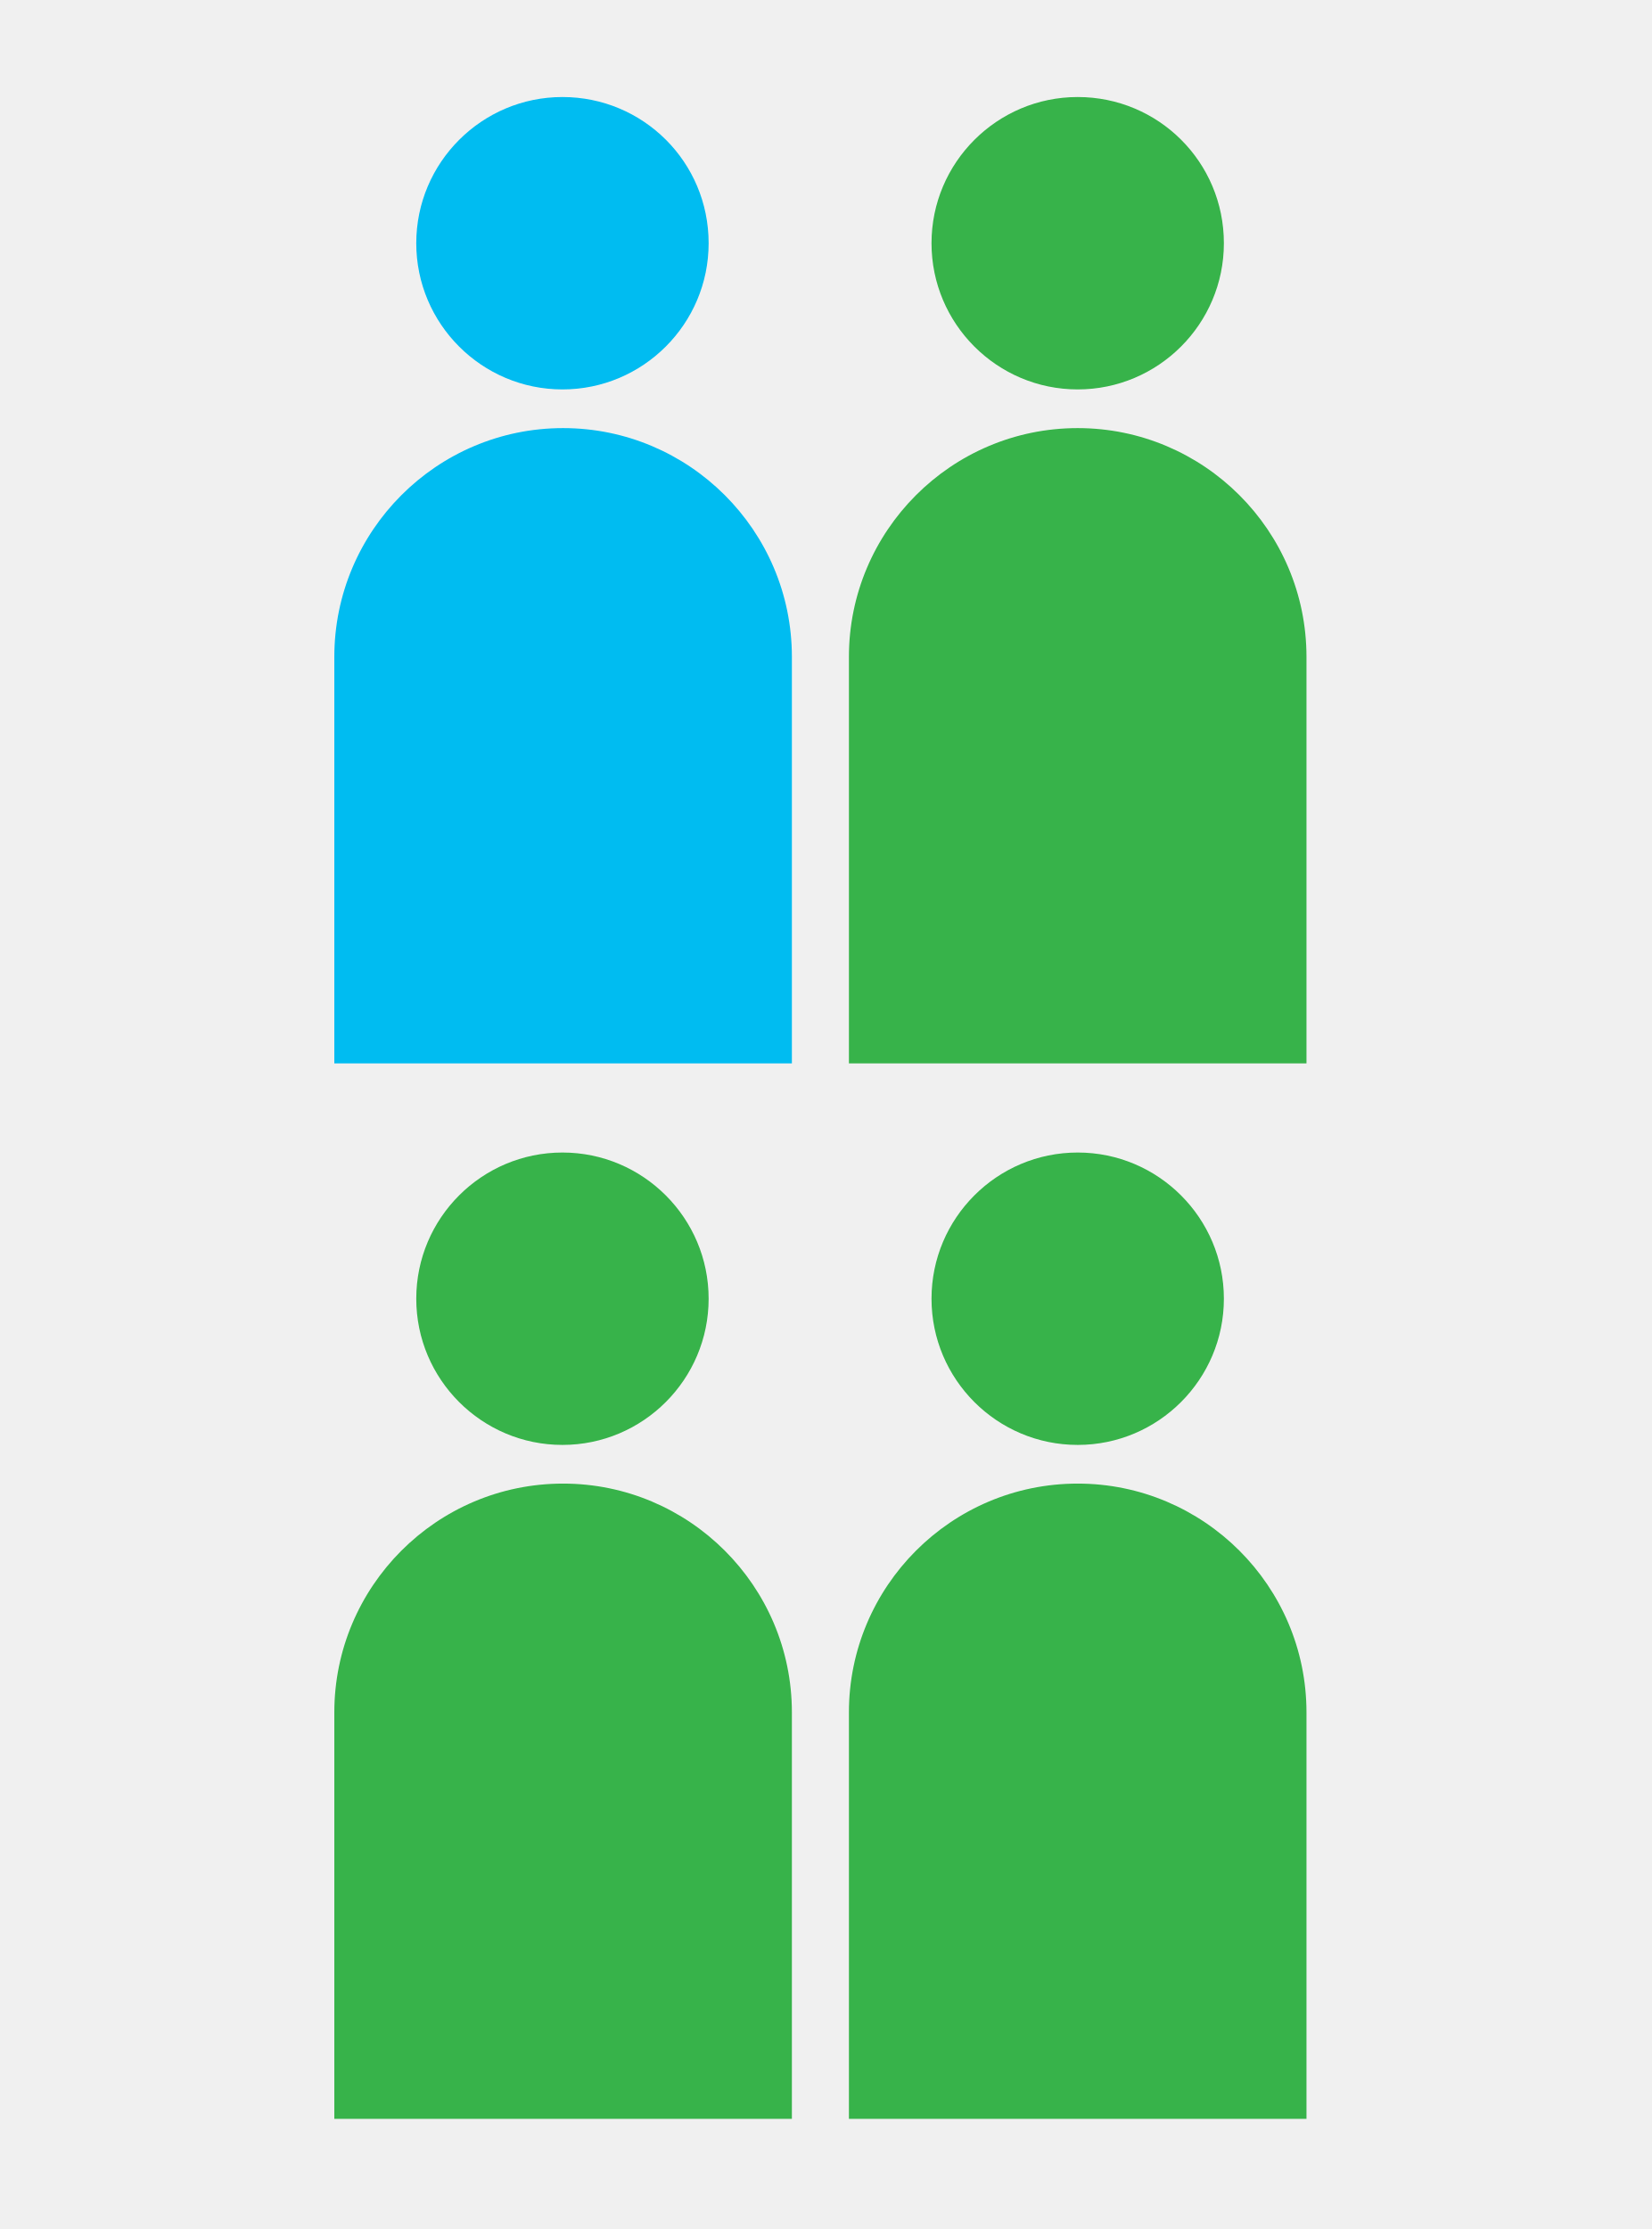
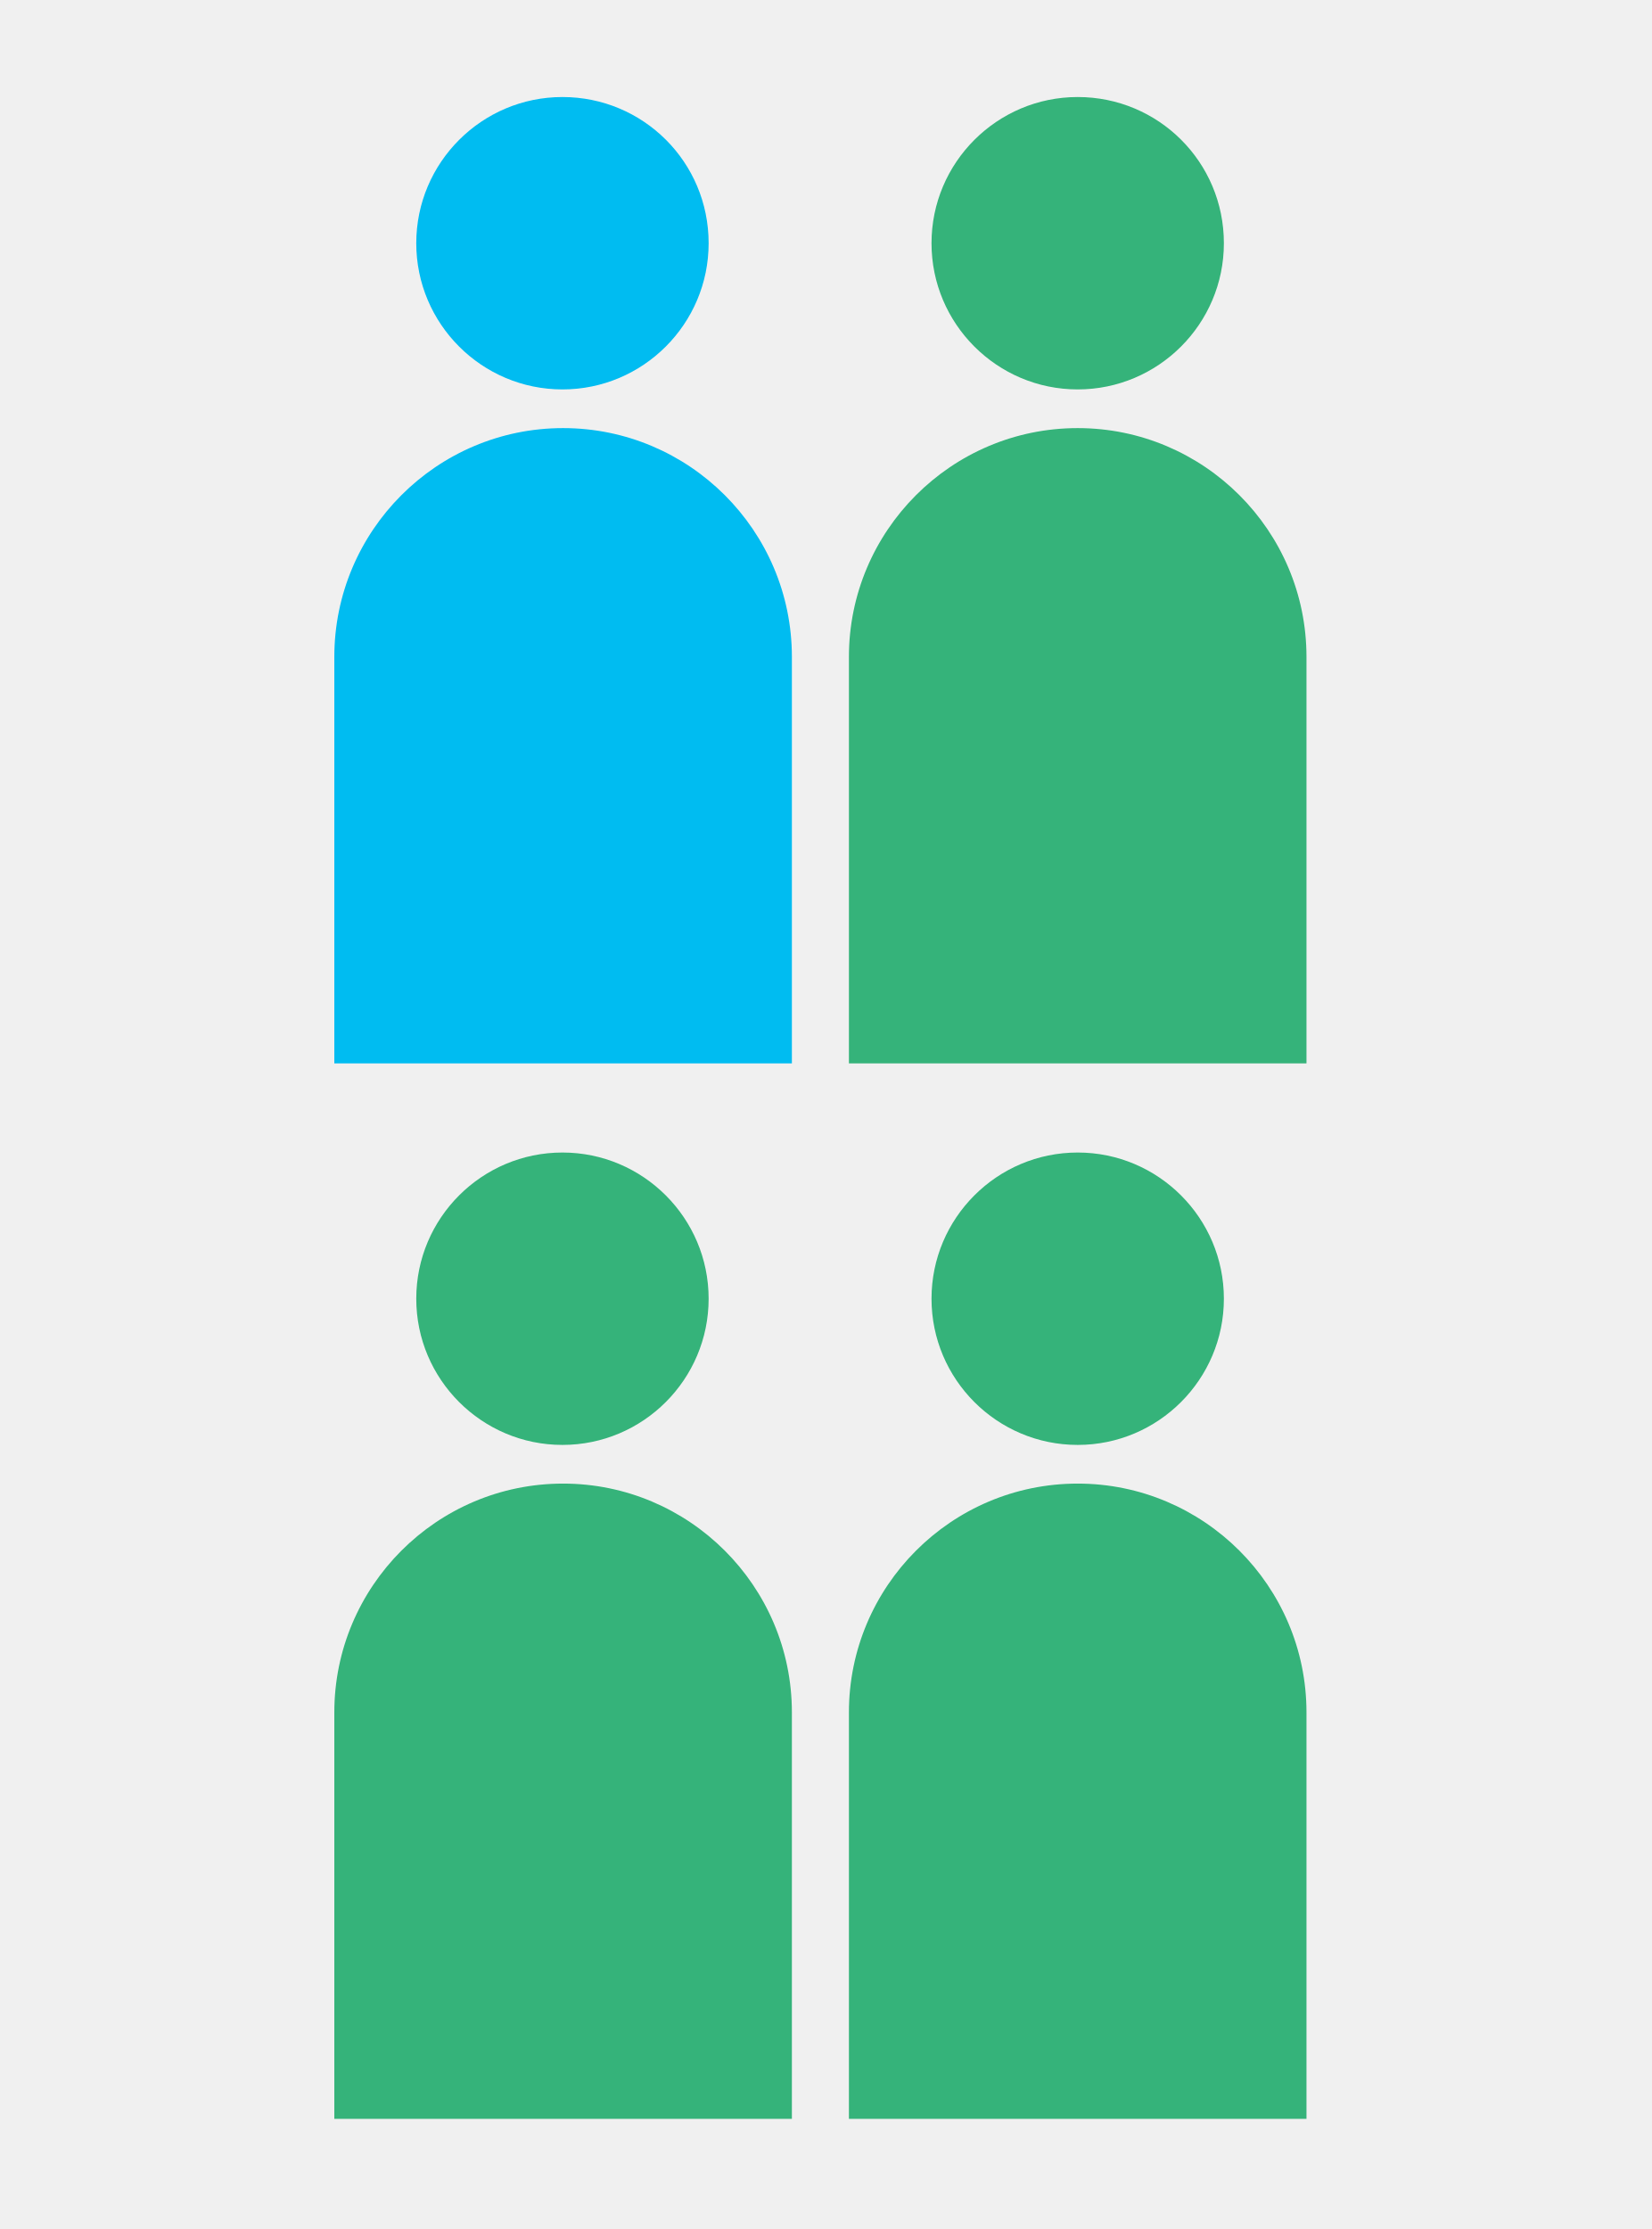
<svg xmlns="http://www.w3.org/2000/svg" version="1.1" x="0px" y="0px" viewBox="0 0 252 340" style="enable-background:new 0 0 252 340;" xml:space="preserve">
  <style type="text/css">
	.st0{display:none;}
	.st1{display:inline;}
	.st2{opacity:0.25;}
	.st3{fill:#9A9B9C;}
	.st4{fill:none;stroke:#9A9B9C;stroke-miterlimit:10;}
	.st5{display:none;fill:url(#SVGID_3_);}
	.st6{display:none;fill:#599F46;}
	.st7{display:inline;fill:#007D85;}
- 	.st8{display:inline;fill:#37B34A;}
+ 	.st8{display:inline;fill:#35b37a;}
	.st9{display:inline;fill:#797777;}
- 	.st10{fill:#37B34A;}
+ 	.st10{fill:#35b37a;}
	.st11{display:none;opacity:0.65;fill:#F6F9D1;}
	.st12{fill:#00BCF1;}
	.st13{fill:#FFFFFF;}
	.st14{fill:#717073;}
	.st15{fill:none;stroke:#FFFFFF;stroke-width:1.856;stroke-miterlimit:10;}
	.st16{fill:none;stroke:#B0ACAA;stroke-miterlimit:10;}
	.st17{fill:none;stroke:#616365;stroke-width:0.995;stroke-miterlimit:10;}
	.st18{fill:none;stroke:#FFFFFF;stroke-width:0.995;stroke-miterlimit:10;}
	.st19{fill:#616365;}
	.st20{fill:none;stroke:#9A9B9C;stroke-width:0.5;stroke-miterlimit:10;}
	.st21{fill:#49BA52;}
	.st22{fill:#20C4F3;}
	.st23{fill:none;}
	.st24{fill:#50BD61;}
	.st25{fill:#44BAEE;}
	.st26{fill:url(#SVGID_4_);}
	.st27{fill:#636466;}
	.st28{fill:#ECEA66;stroke:#ECEA66;stroke-width:3.181;}
	.st29{fill:#59AD40;}
- 	.st30{fill:#37B34A;stroke:#FFFFFF;stroke-width:0.5;stroke-miterlimit:10;}
+ 	.st30{fill:#35b37a;stroke:#FFFFFF;stroke-width:0.5;stroke-miterlimit:10;}
	.st31{display:none;fill:#403016;}
	.st32{display:none;fill:#21333A;}
	.st33{display:none;fill:#36A8DF;}
	.st34{fill:#2EAA66;}
	.st35{display:none;fill:#D50C51;}
	.st36{display:none;fill:#662582;}
	.st37{display:none;fill:#00BCF1;}
	.st38{opacity:0.5;}
	.st39{fill:none;stroke:#FFFFFF;stroke-width:2.255;stroke-miterlimit:10;}
	.st40{fill:none;stroke:#616365;stroke-miterlimit:10;}
	.st41{fill:none;stroke:#FFFFFF;stroke-miterlimit:10;}
	.st42{fill:#797777;}
- 	.st43{fill:none;stroke:#37B34A;stroke-width:15;stroke-miterlimit:10;}
- 	.st44{fill:none;stroke:#37B34A;stroke-width:15;stroke-miterlimit:10;stroke-dasharray:6,6;}
+ 	.st43{fill:none;stroke:#35b37a;stroke-width:15;stroke-miterlimit:10;}
+ 	.st44{fill:none;stroke:#35b37a;stroke-width:15;stroke-miterlimit:10;stroke-dasharray:6,6;}
	.st45{display:none;fill:none;stroke:#9A9B9C;stroke-miterlimit:10;}
	.st46{display:none;fill:#FFFFFF;}
	.st47{fill:url(#SVGID_5_);}
	.st48{fill:url(#SVGID_6_);}
	.st49{fill:url(#SVGID_7_);}
	.st50{opacity:0.25;fill:#007D85;}
	.st51{display:inline;fill:#D8F0CB;}
	.st52{display:inline;opacity:0.25;fill:#FFE617;}
	.st53{display:inline;opacity:0.25;fill:#EB8A35;}
	.st54{display:inline;opacity:0.25;fill:#4C7E77;}
	.st55{display:inline;opacity:0.25;fill:#D4505A;}
	.st56{display:inline;opacity:0.25;fill:#007D85;}
	.st57{display:inline;fill:#EDF6A3;}
	.st58{display:inline;fill:#D5E7D1;}
	.st59{fill:none;stroke:#43587F;stroke-width:3;stroke-linejoin:round;stroke-miterlimit:10;}
	.st60{fill:none;stroke:#43587F;stroke-width:3;stroke-miterlimit:10;}
	.st61{fill:#43587F;}
	.st62{display:inline;fill:#DBED48;}
	.st63{display:inline;fill:none;stroke:#B0ACAA;stroke-width:1.03;stroke-miterlimit:10;}
	.st64{display:inline;fill:none;stroke:#B0ACAA;stroke-width:1.112;stroke-miterlimit:10;}
	.st65{fill:none;stroke:#43587F;stroke-width:2.323;stroke-linejoin:round;stroke-miterlimit:10;}
	.st66{fill:none;stroke:#43587F;stroke-width:2.323;stroke-miterlimit:10;}
	.st67{fill:none;stroke:#43587F;stroke-width:2.55;stroke-miterlimit:10;}
	.st68{display:inline;fill:#406E55;}
	.st69{display:inline;fill:#43587F;}
	.st70{display:inline;fill:#D4505A;}
	.st71{display:inline;fill:#9C4364;}
	.st72{display:inline;fill:#00A9A1;}
	.st73{display:inline;fill:#EB8A35;}
	.st74{fill:#00A9A1;}
	.st75{display:inline;fill:#EBEAEA;}
	.st76{display:inline;fill:none;stroke:#B0ACAA;stroke-width:0.995;stroke-miterlimit:10;}
	.st77{display:inline;fill:none;stroke:#FFFFFF;stroke-width:0.995;stroke-miterlimit:10;}
	.st78{display:inline;fill:none;stroke:#B0ACAA;stroke-miterlimit:10;}
	.st79{display:inline;fill:none;stroke:#FFFFFF;stroke-miterlimit:10;}
	.st80{display:inline;fill:none;stroke:#62C530;stroke-width:2;stroke-miterlimit:10;}
	.st81{display:inline;fill:#89D464;}
	.st82{display:inline;fill:none;stroke:#43587F;stroke-miterlimit:10;}
	.st83{display:inline;fill:none;stroke:#FFFFFF;stroke-width:0.5;stroke-miterlimit:10;}
	.st84{display:inline;fill:none;stroke:#C4C1BF;stroke-width:0.5;stroke-miterlimit:10;}
	.st85{fill:url(#SVGID_8_);}
	.st86{fill:none;stroke:#62C530;stroke-width:2;stroke-miterlimit:10;}
	.st87{fill:none;stroke:#62C530;stroke-width:2;stroke-linecap:round;stroke-miterlimit:10;}
	.st88{fill:#62C530;}
	.st89{fill:none;stroke:#62C530;stroke-width:2;stroke-miterlimit:10;stroke-dasharray:1.991,2.987;}
	.st90{fill:none;stroke:#43587F;stroke-linejoin:round;stroke-miterlimit:10;}
	.st91{display:inline;fill:none;stroke:#B0ACAA;stroke-width:0.887;stroke-miterlimit:10;}
	.st92{display:inline;fill:none;stroke:#62C530;stroke-width:1.827;stroke-miterlimit:10;}
	.st93{display:inline;fill:#FFFFFF;}
	.st94{fill:url(#SVGID_9_);}
- 	.st95{fill:#37B34A;stroke:#FFFFFF;stroke-width:0.88;stroke-miterlimit:10;}
- 	.st96{fill:none;stroke:#37B34A;stroke-width:28.147;stroke-miterlimit:10;}
- 	.st97{display:inline;fill:none;stroke:#37B34A;stroke-width:28.147;stroke-miterlimit:10;stroke-dasharray:11.259,11.259;}
+ 	.st95{fill:#35b37a;stroke:#FFFFFF;stroke-width:0.88;stroke-miterlimit:10;}
+ 	.st96{fill:none;stroke:#35b37a;stroke-width:28.147;stroke-miterlimit:10;}
+ 	.st97{display:inline;fill:none;stroke:#35b37a;stroke-width:28.147;stroke-miterlimit:10;stroke-dasharray:11.259,11.259;}
	.st98{fill:none;stroke:#00BCF1;stroke-width:28.147;stroke-miterlimit:10;}
	.st99{display:inline;fill:none;stroke:#00BCF1;stroke-width:28.147;stroke-miterlimit:10;stroke-dasharray:11.259,11.259;}
	.st100{display:inline;opacity:0.25;}
- 	.st101{display:none;fill:#37B34A;}
+ 	.st101{display:none;fill:#35b37a;}
	.st102{fill:none;stroke:#FFFFFF;stroke-width:1.965;stroke-miterlimit:10;}
	.st103{fill:#616365;stroke:#717073;stroke-miterlimit:10;}
	.st104{fill:#616365;stroke:#616365;stroke-miterlimit:10;}
	.st105{fill:#616365;stroke:#616365;stroke-width:2;stroke-miterlimit:10;}
	.st106{fill:none;stroke:#616365;stroke-width:4;stroke-miterlimit:10;}
	.st107{fill:none;stroke:#616365;stroke-width:3.5;stroke-miterlimit:10;}
	.st108{fill:none;stroke:#616365;stroke-width:2.961;stroke-miterlimit:10;}
	.st109{fill:none;stroke:#616365;stroke-width:4;}
	.st110{fill:none;stroke:#616365;stroke-width:3;stroke-miterlimit:10;}
	.st111{fill:none;stroke:#616365;stroke-width:1.01;stroke-miterlimit:10;}
	.st112{fill:none;stroke:#616365;stroke-width:3.533;stroke-linecap:round;stroke-miterlimit:10;}
	.st113{fill:none;stroke:#616365;stroke-width:4;stroke-linecap:round;stroke-miterlimit:10;}
	.st114{fill:#616365;stroke:#616365;stroke-width:4;stroke-miterlimit:10;}
	.st115{display:inline;fill:#616365;}
	.st116{display:none;fill:#616365;}
</style>
  <g id="Layer_1">
</g>
  <g id="Layer_4">
</g>
  <g id="Layer_6">
</g>
  <g id="Layer_2" class="st0">
</g>
  <g id="Layer_3" class="st0">
</g>
  <g id="Layer_5">
</g>
  <g id="Layer_7">
</g>
  <g id="Layer_8">
    <g class="st0">
      <g class="st1">
        <path class="st10" d="M46.9,13.1c-12.4,0-22.4,10.1-22.4,22.4c0,12.4,10.1,22.4,22.4,22.4c12.4,0,22.4-10.1,22.4-22.4     C69.3,23.1,59.3,13.1,46.9,13.1z M11.7,161.5h70.4V99.1c0-19.4-15.8-35.2-35.2-35.2c-19.4,0-35.2,15.8-35.2,35.2V161.5z" />
      </g>
      <g class="st1">
        <path class="st10" d="M126,13.1c-12.4,0-22.4,10.1-22.4,22.4c0,12.4,10.1,22.4,22.4,22.4c12.4,0,22.4-10.1,22.4-22.4     C148.5,23.1,138.4,13.1,126,13.1z M90.8,161.5h70.4V99.1c0-19.4-15.8-35.2-35.2-35.2c-19.4,0-35.2,15.8-35.2,35.2V161.5z" />
      </g>
      <g class="st1">
        <path class="st10" d="M205.1,13.1c-12.4,0-22.4,10.1-22.4,22.4c0,12.4,10.1,22.4,22.4,22.4c12.4,0,22.4-10.1,22.4-22.4     C227.6,23.1,217.5,13.1,205.1,13.1z M169.9,161.5h70.4V99.1c0-19.4-15.8-35.2-35.2-35.2c-19.4,0-35.2,15.8-35.2,35.2V161.5z" />
      </g>
      <g class="st1">
        <path class="st10" d="M46.9,175.2c-12.4,0-22.4,10.1-22.4,22.4c0,12.4,10.1,22.4,22.4,22.4c12.4,0,22.4-10.1,22.4-22.4     C69.3,185.3,59.3,175.2,46.9,175.2z M11.7,323.7h70.4v-62.4c0-19.4-15.8-35.2-35.2-35.2c-19.4,0-35.2,15.8-35.2,35.2V323.7z" />
      </g>
      <g class="st1">
        <path class="st10" d="M126,175.2c-12.4,0-22.4,10.1-22.4,22.4c0,12.4,10.1,22.4,22.4,22.4c12.4,0,22.4-10.1,22.4-22.4     C148.5,185.3,138.4,175.2,126,175.2z M90.8,323.7h70.4v-62.4c0-19.4-15.8-35.2-35.2-35.2c-19.4,0-35.2,15.8-35.2,35.2V323.7z" />
      </g>
      <g class="st1">
        <path class="st10" d="M205.1,175.2c-12.4,0-22.4,10.1-22.4,22.4c0,12.4,10.1,22.4,22.4,22.4c12.4,0,22.4-10.1,22.4-22.4     C227.6,185.3,217.5,175.2,205.1,175.2z M169.9,323.7h70.4v-62.4c0-19.4-15.8-35.2-35.2-35.2c-19.4,0-35.2,15.8-35.2,35.2V323.7z" />
      </g>
    </g>
    <g class="st0">
      <g class="st1">
        <g>
          <line class="st96" x1="124.7" y1="221.2" x2="124.7" y2="67.5" />
          <g>
            <polygon class="st10" points="166.8,79.8 124.7,6.9 82.6,79.8      " />
          </g>
        </g>
      </g>
      <line class="st97" x1="124.7" y1="328.6" x2="124.7" y2="221.2" />
    </g>
    <g class="st0">
      <g class="st1">
        <g>
          <line class="st98" x1="124.7" y1="221.2" x2="124.7" y2="67.5" />
          <g>
            <polygon class="st12" points="166.8,79.8 124.7,6.9 82.6,79.8      " />
          </g>
        </g>
      </g>
      <line class="st99" x1="124.7" y1="328.6" x2="124.7" y2="221.2" />
    </g>
    <g>
      <g>
        <path class="st12" d="M85.8,14.8c-12.3,0-22.3,10-22.3,22.3c0,12.3,10,22.3,22.3,22.3c12.3,0,22.3-10,22.3-22.3     C108.1,24.7,98.1,14.8,85.8,14.8z M50.9,162.2h69.9v-62c0-19.3-15.7-34.9-34.9-34.9c-19.3,0-34.9,15.7-34.9,34.9V162.2z" />
      </g>
      <g>
        <path class="st10" d="M164.4,14.8c-12.3,0-22.3,10-22.3,22.3c0,12.3,10,22.3,22.3,22.3c12.3,0,22.3-10,22.3-22.3     C186.7,24.7,176.7,14.8,164.4,14.8z M129.4,162.2h69.9v-62c0-19.3-15.7-34.9-34.9-34.9c-19.3,0-34.9,15.7-34.9,34.9V162.2z" />
      </g>
      <g>
        <path class="st10" d="M85.8,175.8c-12.3,0-22.3,10-22.3,22.3c0,12.3,10,22.3,22.3,22.3c12.3,0,22.3-10,22.3-22.3     C108.1,185.8,98.1,175.8,85.8,175.8z M50.9,323.2h69.9v-62c0-19.3-15.7-34.9-34.9-34.9c-19.3,0-34.9,15.7-34.9,34.9V323.2z" />
      </g>
      <g>
        <path class="st10" d="M164.4,175.8c-12.3,0-22.3,10-22.3,22.3c0,12.3,10,22.3,22.3,22.3c12.3,0,22.3-10,22.3-22.3     C186.7,185.8,176.7,175.8,164.4,175.8z M129.4,323.2h69.9v-62c0-19.3-15.7-34.9-34.9-34.9c-19.3,0-34.9,15.7-34.9,34.9V323.2z" />
      </g>
    </g>
    <g class="st0">
      <g class="st1">
        <g>
          <path class="st12" d="M60.9,14.8c-12.2,0-22.2,10-22.2,22.2c0,12.2,10,22.2,22.2,22.2c12.3,0,22.2-10,22.2-22.2      C83.1,24.8,73.1,14.8,60.9,14.8z M26,161.8h69.7V100c0-19.2-15.6-34.8-34.9-34.8C41.6,65.2,26,80.8,26,100V161.8z" />
        </g>
        <g>
          <path class="st10" d="M125.8,90.1c-7.8,0-14.2,6.4-14.2,14.2c0,7.8,6.4,14.2,14.2,14.2c7.8,0,14.2-6.4,14.2-14.2      C139.9,96.5,133.6,90.1,125.8,90.1z M103.5,161.2H148v-16.7c0-12.3-10-22.2-22.2-22.2c-12.3,0-22.2,10-22.2,22.2V161.2z" />
        </g>
        <g>
          <path class="st12" d="M190.7,14.8c-12.2,0-22.2,10-22.2,22.2c0,12.2,10,22.2,22.2,22.2c12.3,0,22.2-10,22.2-22.2      C212.9,24.8,202.9,14.8,190.7,14.8z M155.8,161.8h69.7V100c0-19.2-15.6-34.8-34.9-34.8c-19.2,0-34.8,15.6-34.8,34.8V161.8z" />
        </g>
      </g>
      <g class="st1">
        <g>
          <path class="st10" d="M60.9,176.2c-12.2,0-22.2,10-22.2,22.2c0,12.2,10,22.2,22.2,22.2c12.3,0,22.2-10,22.2-22.2      C83.1,186.1,73.1,176.2,60.9,176.2z M26,323.2h69.7v-61.8c0-19.2-15.6-34.8-34.9-34.8c-19.2,0-34.8,15.6-34.8,34.8V323.2z" />
        </g>
        <g>
          <path class="st12" d="M125.8,251.5c-7.8,0-14.2,6.4-14.2,14.2c0,7.8,6.4,14.2,14.2,14.2c7.8,0,14.2-6.4,14.2-14.2      C139.9,257.8,133.6,251.5,125.8,251.5z M103.5,322.5H148v-16.7c0-12.3-10-22.2-22.2-22.2c-12.3,0-22.2,10-22.2,22.2V322.5z" />
        </g>
        <g>
          <path class="st10" d="M190.7,176.2c-12.2,0-22.2,10-22.2,22.2c0,12.2,10,22.2,22.2,22.2c12.3,0,22.2-10,22.2-22.2      C212.9,186.1,202.9,176.2,190.7,176.2z M155.8,323.2h69.7v-61.8c0-19.2-15.6-34.8-34.9-34.8c-19.2,0-34.8,15.6-34.8,34.8V323.2z      " />
        </g>
      </g>
    </g>
    <g class="st0">
      <g class="st1">
        <path class="st12" d="M47.5,15.4c-12.2,0-22.2,10-22.2,22.2c0,12.2,10,22.2,22.2,22.2c12.2,0,22.2-10,22.2-22.2     C69.7,25.4,59.8,15.4,47.5,15.4z M12.7,162.2h69.6v-61.7c0-19.2-15.6-34.8-34.8-34.8c-19.2,0-34.8,15.6-34.8,34.8V162.2z" />
      </g>
      <g class="st1">
        <path class="st10" d="M125.8,15.4c-12.2,0-22.2,10-22.2,22.2c0,12.2,10,22.2,22.2,22.2c12.2,0,22.2-10,22.2-22.2     C148,25.4,138,15.4,125.8,15.4z M91,162.2h69.6v-61.7c0-19.2-15.6-34.8-34.8-34.8c-19.2,0-34.8,15.6-34.8,34.8V162.2z" />
      </g>
      <g class="st1">
        <path class="st12" d="M204,15.4c-12.2,0-22.2,10-22.2,22.2c0,12.2,10,22.2,22.2,22.2c12.2,0,22.2-10,22.2-22.2     C226.2,25.4,216.2,15.4,204,15.4z M169.2,162.2h69.6v-61.7c0-19.2-15.6-34.8-34.8-34.8c-19.2,0-34.8,15.6-34.8,34.8V162.2z" />
      </g>
      <g class="st1">
        <path class="st10" d="M47.5,175.8c-12.2,0-22.2,10-22.2,22.2c0,12.2,10,22.2,22.2,22.2c12.2,0,22.2-10,22.2-22.2     C69.7,185.7,59.8,175.8,47.5,175.8z M12.7,322.6h69.6v-61.7c0-19.2-15.6-34.8-34.8-34.8c-19.2,0-34.8,15.6-34.8,34.8V322.6z" />
      </g>
      <g class="st1">
        <path class="st12" d="M125.8,175.8c-12.2,0-22.2,10-22.2,22.2c0,12.2,10,22.2,22.2,22.2c12.2,0,22.2-10,22.2-22.2     C148,185.7,138,175.8,125.8,175.8z M91,322.6h69.6v-61.7c0-19.2-15.6-34.8-34.8-34.8c-19.2,0-34.8,15.6-34.8,34.8V322.6z" />
      </g>
      <g class="st1">
        <path class="st10" d="M204,175.8c-12.2,0-22.2,10-22.2,22.2c0,12.2,10,22.2,22.2,22.2c12.2,0,22.2-10,22.2-22.2     C226.2,185.7,216.2,175.8,204,175.8z M169.2,322.6h69.6v-61.7c0-19.2-15.6-34.8-34.8-34.8c-19.2,0-34.8,15.6-34.8,34.8V322.6z" />
      </g>
    </g>
    <g class="st0">
      <g class="st1">
        <path class="st12" d="M85.5,15.4c-12.2,0-22.2,10-22.2,22.2c0,12.2,10,22.2,22.2,22.2c12.2,0,22.2-10,22.2-22.2     C107.7,25.4,97.8,15.4,85.5,15.4z M50.7,162.2h69.6v-61.7c0-19.2-15.6-34.8-34.8-34.8c-19.2,0-34.8,15.6-34.8,34.8V162.2z" />
      </g>
      <g class="st1">
        <path class="st12" d="M163.8,15.4c-12.2,0-22.2,10-22.2,22.2c0,12.2,10,22.2,22.2,22.2c12.2,0,22.2-10,22.2-22.2     C186,25.4,176,15.4,163.8,15.4z M129,162.2h69.6v-61.7c0-19.2-15.6-34.8-34.8-34.8c-19.2,0-34.8,15.6-34.8,34.8V162.2z" />
      </g>
      <g class="st1">
        <path class="st10" d="M85.5,175.8c-12.2,0-22.2,10-22.2,22.2c0,12.2,10,22.2,22.2,22.2c12.2,0,22.2-10,22.2-22.2     C107.7,185.7,97.8,175.8,85.5,175.8z M50.7,322.6h69.6v-61.7c0-19.2-15.6-34.8-34.8-34.8c-19.2,0-34.8,15.6-34.8,34.8V322.6z" />
      </g>
      <g class="st1">
        <path class="st10" d="M163.8,175.8c-12.2,0-22.2,10-22.2,22.2c0,12.2,10,22.2,22.2,22.2c12.2,0,22.2-10,22.2-22.2     C186,185.7,176,175.8,163.8,175.8z M129,322.6h69.6v-61.7c0-19.2-15.6-34.8-34.8-34.8c-19.2,0-34.8,15.6-34.8,34.8V322.6z" />
      </g>
    </g>
    <g class="st0">
      <g class="st1">
        <path class="st12" d="M85.5,15.4c-12.2,0-22.2,10-22.2,22.2c0,12.2,10,22.2,22.2,22.2c12.2,0,22.2-10,22.2-22.2     C107.7,25.4,97.8,15.4,85.5,15.4z M50.7,162.2h69.6v-61.7c0-19.2-15.6-34.8-34.8-34.8c-19.2,0-34.8,15.6-34.8,34.8V162.2z" />
      </g>
      <g class="st1">
        <path class="st10" d="M163.8,15.4c-12.2,0-22.2,10-22.2,22.2c0,12.2,10,22.2,22.2,22.2c12.2,0,22.2-10,22.2-22.2     C186,25.4,176,15.4,163.8,15.4z M129,162.2h69.6v-61.7c0-19.2-15.6-34.8-34.8-34.8c-19.2,0-34.8,15.6-34.8,34.8V162.2z" />
      </g>
      <g class="st1">
        <path class="st10" d="M85.5,175.8c-12.2,0-22.2,10-22.2,22.2c0,12.2,10,22.2,22.2,22.2c12.2,0,22.2-10,22.2-22.2     C107.7,185.7,97.8,175.8,85.5,175.8z M50.7,322.6h69.6v-61.7c0-19.2-15.6-34.8-34.8-34.8c-19.2,0-34.8,15.6-34.8,34.8V322.6z" />
      </g>
      <g class="st100">
        <path class="st12" d="M163.8,175.8c-12.2,0-22.2,10-22.2,22.2c0,12.2,10,22.2,22.2,22.2c12.2,0,22.2-10,22.2-22.2     C186,185.7,176,175.8,163.8,175.8z M129,322.6h69.6v-61.7c0-19.2-15.6-34.8-34.8-34.8c-19.2,0-34.8,15.6-34.8,34.8V322.6z" />
      </g>
    </g>
    <g class="st0">
      <g class="st1">
        <path class="st12" d="M85.5,15.4c-12.2,0-22.2,10-22.2,22.2c0,12.2,10,22.2,22.2,22.2c12.2,0,22.2-10,22.2-22.2     C107.7,25.4,97.8,15.4,85.5,15.4z M50.7,162.2h69.6v-61.7c0-19.2-15.6-34.8-34.8-34.8c-19.2,0-34.8,15.6-34.8,34.8V162.2z" />
      </g>
      <g class="st1">
        <path class="st10" d="M163.8,15.4c-12.2,0-22.2,10-22.2,22.2c0,12.2,10,22.2,22.2,22.2c12.2,0,22.2-10,22.2-22.2     C186,25.4,176,15.4,163.8,15.4z M129,162.2h69.6v-61.7c0-19.2-15.6-34.8-34.8-34.8c-19.2,0-34.8,15.6-34.8,34.8V162.2z" />
      </g>
      <g class="st100">
        <path class="st10" d="M85.5,175.8c-12.2,0-22.2,10-22.2,22.2c0,12.2,10,22.2,22.2,22.2c12.2,0,22.2-10,22.2-22.2     C107.7,185.7,97.8,175.8,85.5,175.8z M50.7,322.6h69.6v-61.7c0-19.2-15.6-34.8-34.8-34.8c-19.2,0-34.8,15.6-34.8,34.8V322.6z" />
      </g>
      <g class="st100">
        <path class="st12" d="M163.8,175.8c-12.2,0-22.2,10-22.2,22.2c0,12.2,10,22.2,22.2,22.2c12.2,0,22.2-10,22.2-22.2     C186,185.7,176,175.8,163.8,175.8z M129,322.6h69.6v-61.7c0-19.2-15.6-34.8-34.8-34.8c-19.2,0-34.8,15.6-34.8,34.8V322.6z" />
      </g>
    </g>
    <g class="st0">
      <path class="st8" d="M102.4,45.1v98.5H83.3V45.1H102.4z" />
      <path class="st8" d="M117.8,93.6c0-7.9-0.4-14.8-0.6-21.5h16.5l0.9,8.2h0.3c3.8-5.7,9.9-9.4,17.4-9.4c13.6,0,19,10.8,19,26.7v45.9    h-19.1V98.9c0-6.1-1.5-11.8-7-11.8c-3.2,0-5.8,2.2-7.2,6.4c-0.6,1.5-1,3.8-1,6.6v43.5h-19.1V93.6z" />
      <path class="st8" d="M28,215.3h-0.3l-16.1,8.3l-3.2-15.1l21.8-11.3H47v95H28V215.3z" />
      <path class="st8" d="M74.9,277.6c3.7,0,5.6-0.1,8.8-0.7c3.7-0.7,7.9-2.6,11.1-5.7c4.1-3.9,7.6-10.7,9.2-19.1h-0.4    c-3.1,3.4-7.5,5.8-13.6,5.8c-12.3,0-22.4-11-22.4-28.4c0-16.4,10.1-33.3,28.3-33.3c17.7,0,26.9,16.1,26.9,39    c0,21.5-6.9,36.5-15.6,45.9c-5.8,6.3-14.2,10.5-23.4,12c-3.1,0.4-6,0.4-8.9,0.4V277.6z M86.5,227.9c0.1,9.2,3.1,16.8,8.9,16.8    c3.4,0,6.3-2.5,7.3-5c0.7-1.9,0.9-3.8,0.9-10.1c0-12.6-3.5-19.6-8.6-19.6C90,210.1,86.3,216.4,86.5,227.9z" />
      <path class="st8" d="M178.3,211.7c-2.3,0.1-5,0.4-7.9,1c-12.6,2.8-18.9,13.3-21.2,25.3h0.4c3.4-4.5,8.3-7.6,14.6-7.6    c12.9,0,21.5,11.5,21.5,29.5c0,16.7-8.5,33.6-27,33.6c-18,0-28.9-15.6-28.9-39.2c0-20.7,6.9-34.9,15.6-44.3    c6.1-6.9,15.3-11.4,23.2-12.9c4.5-0.9,7.6-0.9,9.6-1V211.7z M166.9,259.8c-0.1-8-2.8-15.6-8.9-15.6c-3.1,0-6,2-7.7,6.4    c-0.6,1-1,3.9-1,8.3c0,12.4,3.5,20.7,9.2,20.7C164.8,279.6,166.9,271.2,166.9,259.8z" />
      <path class="st8" d="M246.1,197.4v12.6l-29.8,82.4h-18.7l29.2-77.9v-0.3h-32.4v-16.8H246.1z" />
    </g>
    <g class="st0">
      <path class="st8" d="M103,45.1v98.5H83.9V45.1H103z" />
      <path class="st8" d="M118.3,93.6c0-7.9-0.4-14.8-0.6-21.5h16.5l0.9,8.2h0.3c3.8-5.7,9.9-9.4,17.4-9.4c13.6,0,19,10.8,19,26.7v45.9    h-19.1V98.9c0-6.1-1.5-11.8-7-11.8c-3.2,0-5.8,2.2-7.2,6.4c-0.6,1.5-1,3.8-1,6.6v43.5h-19.1V93.6z" />
      <path class="st8" d="M6,292.3v-12.9l9.5-12.1c12.3-15.6,22.4-28.6,22.4-42.2c0-7.6-4.2-13-12.1-13c-6,0-10.8,2.6-14.3,4.8L8,202    c4.4-2.8,12.6-5.8,21.2-5.8c20.8,0,27.5,13.9,27.5,27.5c0,17.8-11.1,32.1-22.1,44.9l-5.7,6.7v0.3H58v16.8H6z" />
      <path class="st8" d="M123.6,244.4c0,34-12.4,49.1-27.8,49.1c-20.7,0-27.8-23.8-27.8-48.2c0-27.3,8.8-49.1,28.5-49.1    C118.5,196.2,123.6,221.8,123.6,244.4z M87.4,244.9c-0.3,22.2,2.5,32.3,8.9,32.3c6,0,8-10.5,8-32.3c0-20.3-1.9-32.3-8-32.3    C90.3,212.6,87.2,222.8,87.4,244.9z" />
      <path class="st8" d="M130.5,292.3v-12.9l9.5-12.1c12.3-15.6,22.4-28.6,22.4-42.2c0-7.6-4.2-13-12.1-13c-6,0-10.8,2.6-14.3,4.8    l-3.4-14.9c4.4-2.8,12.6-5.8,21.2-5.8c20.8,0,27.5,13.9,27.5,27.5c0,17.8-11.1,32.1-22.1,44.9l-5.7,6.7v0.3h29.1v16.8H130.5z" />
      <path class="st8" d="M241.1,211.7c-2.3,0.1-5,0.4-7.9,1c-12.6,2.8-18.9,13.3-21.2,25.3h0.4c3.4-4.5,8.3-7.6,14.6-7.6    c12.9,0,21.5,11.5,21.5,29.5c0,16.7-8.5,33.6-27,33.6c-18,0-28.9-15.6-28.9-39.2c0-20.7,6.9-34.9,15.6-44.3    c6.1-6.9,15.3-11.4,23.2-12.9c4.5-0.9,7.6-0.9,9.6-1V211.7z M229.7,259.8c-0.1-8-2.8-15.6-8.9-15.6c-3.1,0-6,2-7.7,6.4    c-0.6,1-1,3.9-1,8.3c0,12.4,3.5,20.7,9.2,20.7C227.6,279.6,229.7,271.2,229.7,259.8z" />
    </g>
    <circle class="st101" cx="126.9" cy="175" r="118" />
    <g class="st0">
      <path class="st93" d="M55.1,240.8l5.2-37H44v-15.5h18.7l3.6-25.3H49.2v-15.3h19.3l5.2-36.2h14.9l-5,36.2h19.3l5.2-36.2H123    l-5,36.2h16.1V163h-18.5l-3.4,25.3H129v15.3h-19.3l-5,37.2H89.4l5.2-37.2H75.4l-5.2,37.2H55.1z M97.1,188.3l3.4-25.3H81.2    l-3.4,25.3H97.1z" />
      <path class="st93" d="M173.3,133.6h-0.4l-23.7,11.9L145,127l31.4-15.5h20.5v129.3h-23.7V133.6z" />
    </g>
    <circle class="st37" cx="126.9" cy="175" r="118" />
    <g class="st0">
      <path class="st93" d="M55.1,240.8l5.2-37H44v-15.5h18.7l3.6-25.3H49.2v-15.3h19.3l5.2-36.2h14.9l-5,36.2h19.3l5.2-36.2H123    l-5,36.2h16.1V163h-18.5l-3.4,25.3H129v15.3h-19.3l-5,37.2H89.4l5.2-37.2H75.4l-5.2,37.2H55.1z M97.1,188.3l3.4-25.3H81.2    l-3.4,25.3H97.1z" />
      <path class="st93" d="M173.3,133.6h-0.4l-23.7,11.9L145,127l31.4-15.5h20.5v129.3h-23.7V133.6z" />
    </g>
  </g>
  <g id="Layer_9">
</g>
  <g id="Layer_10">
</g>
  <g id="Layer_11">
</g>
</svg>
